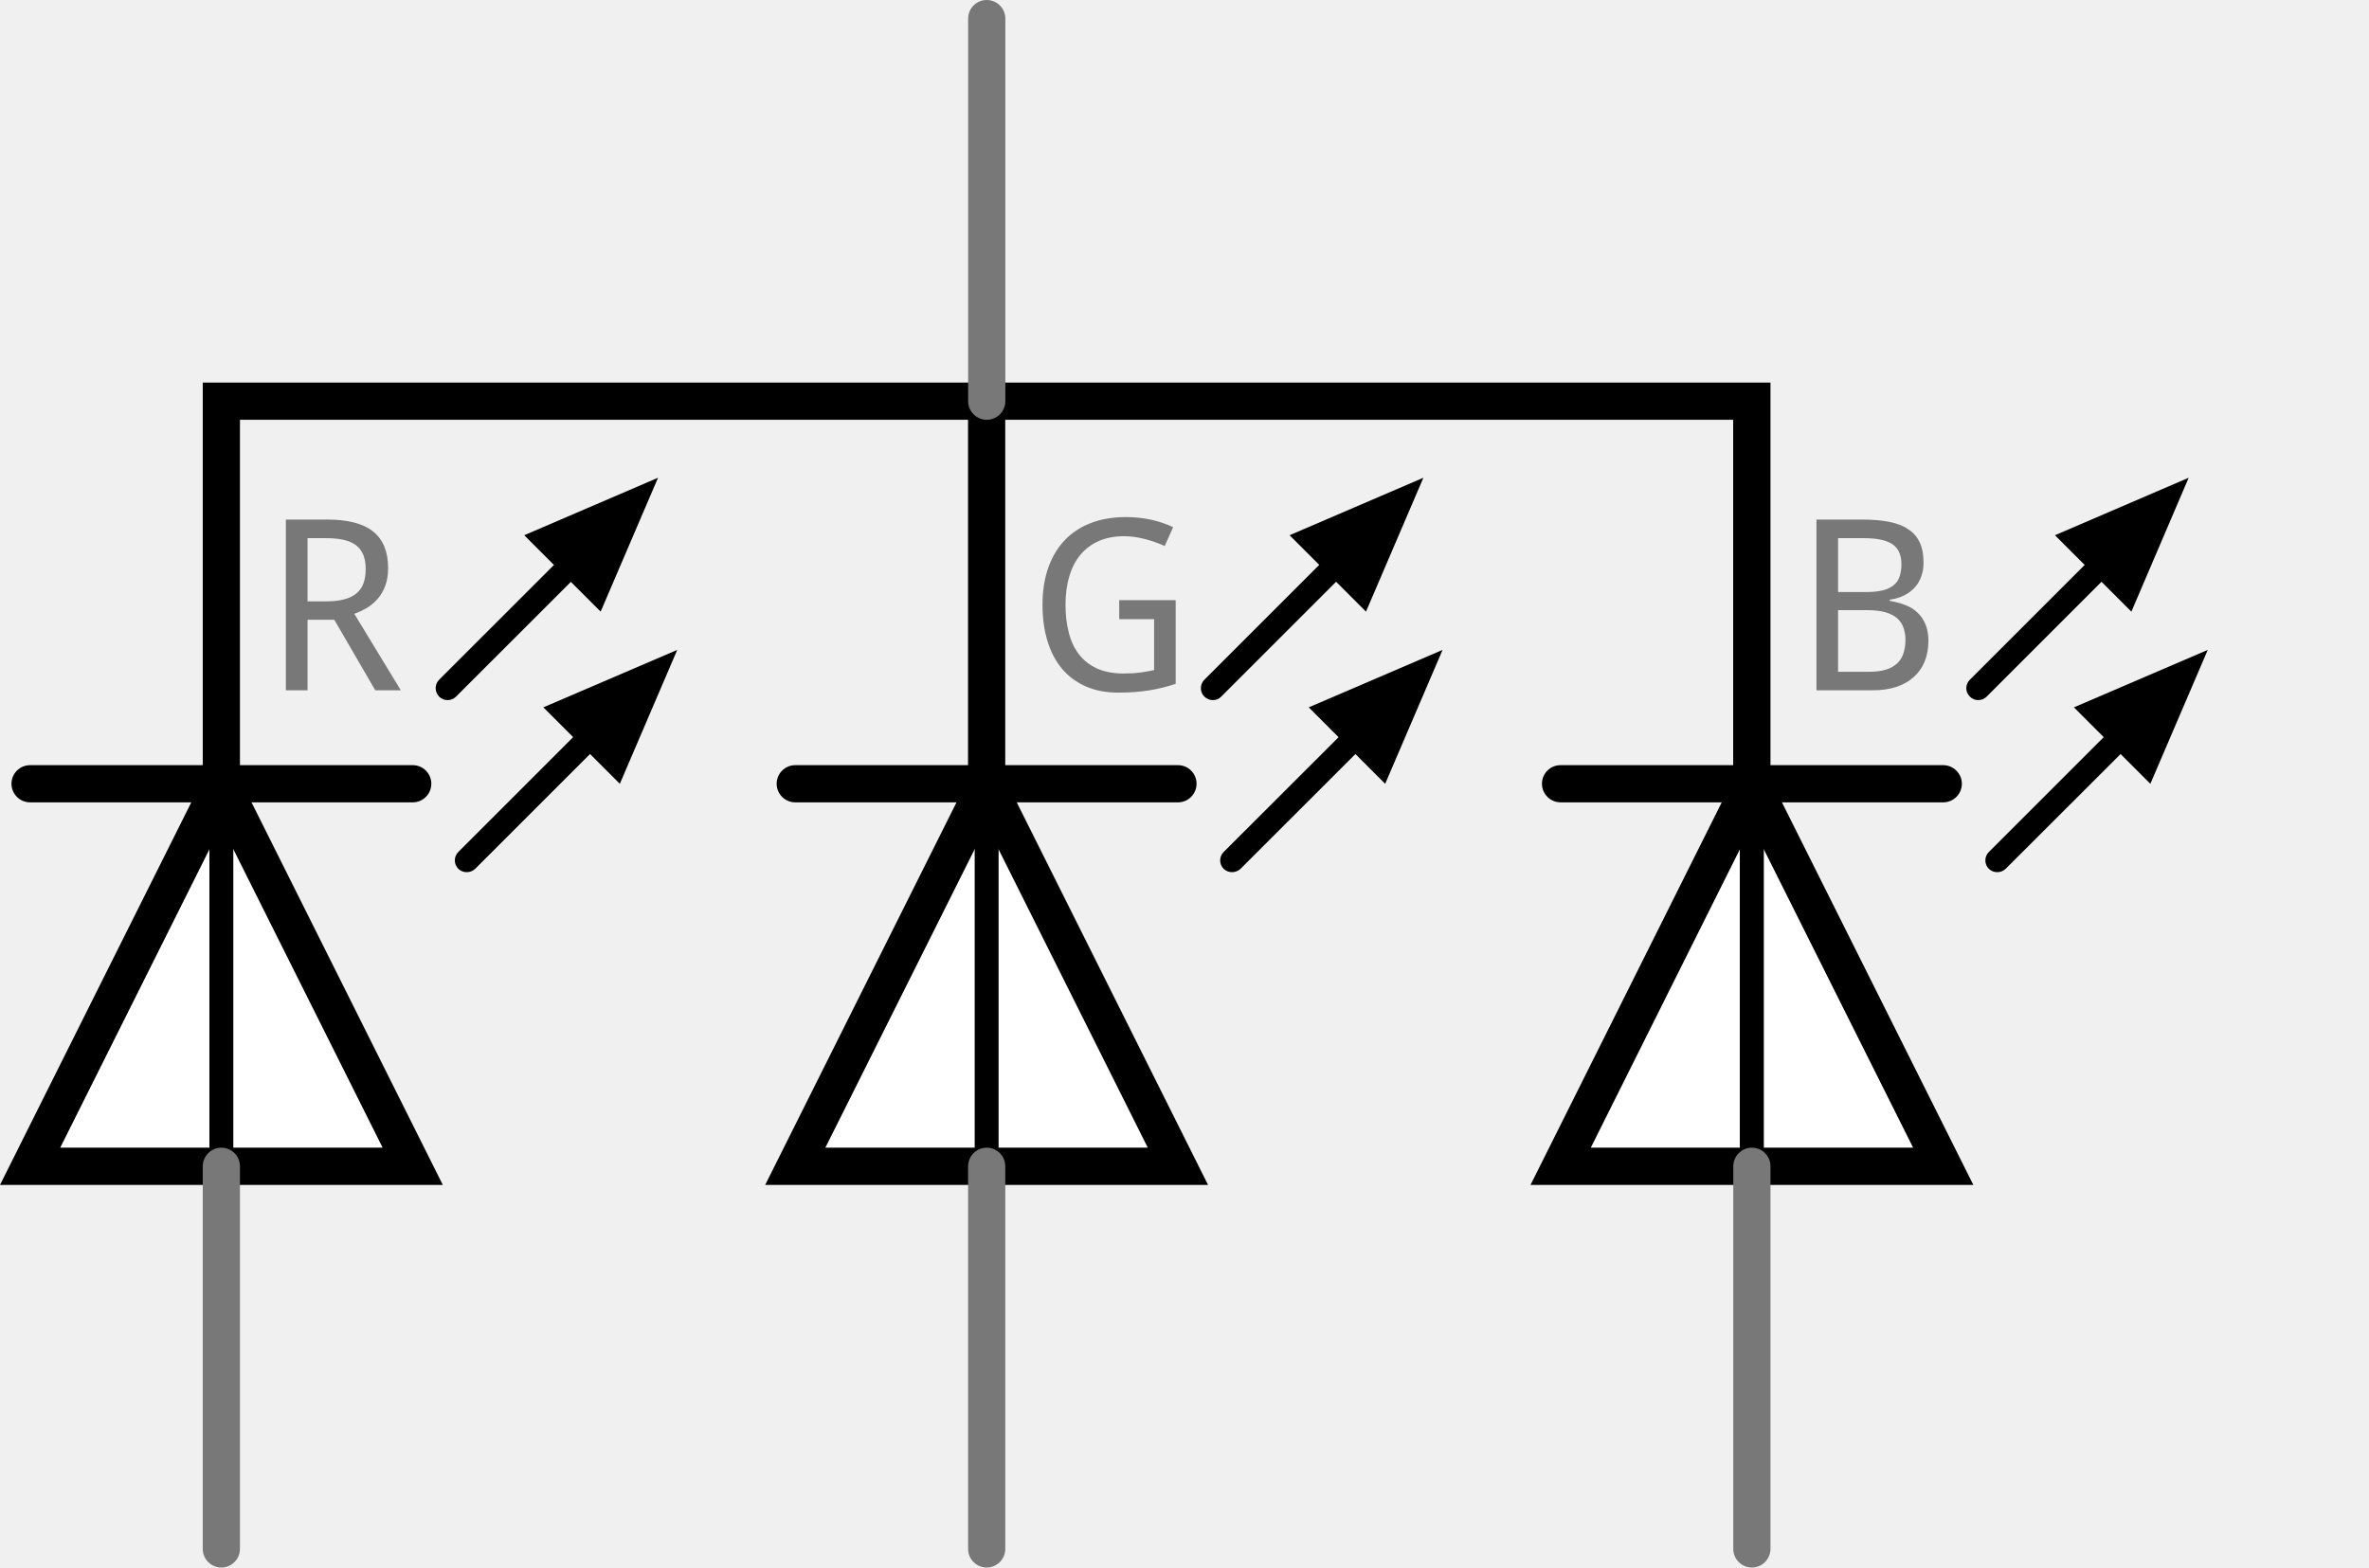
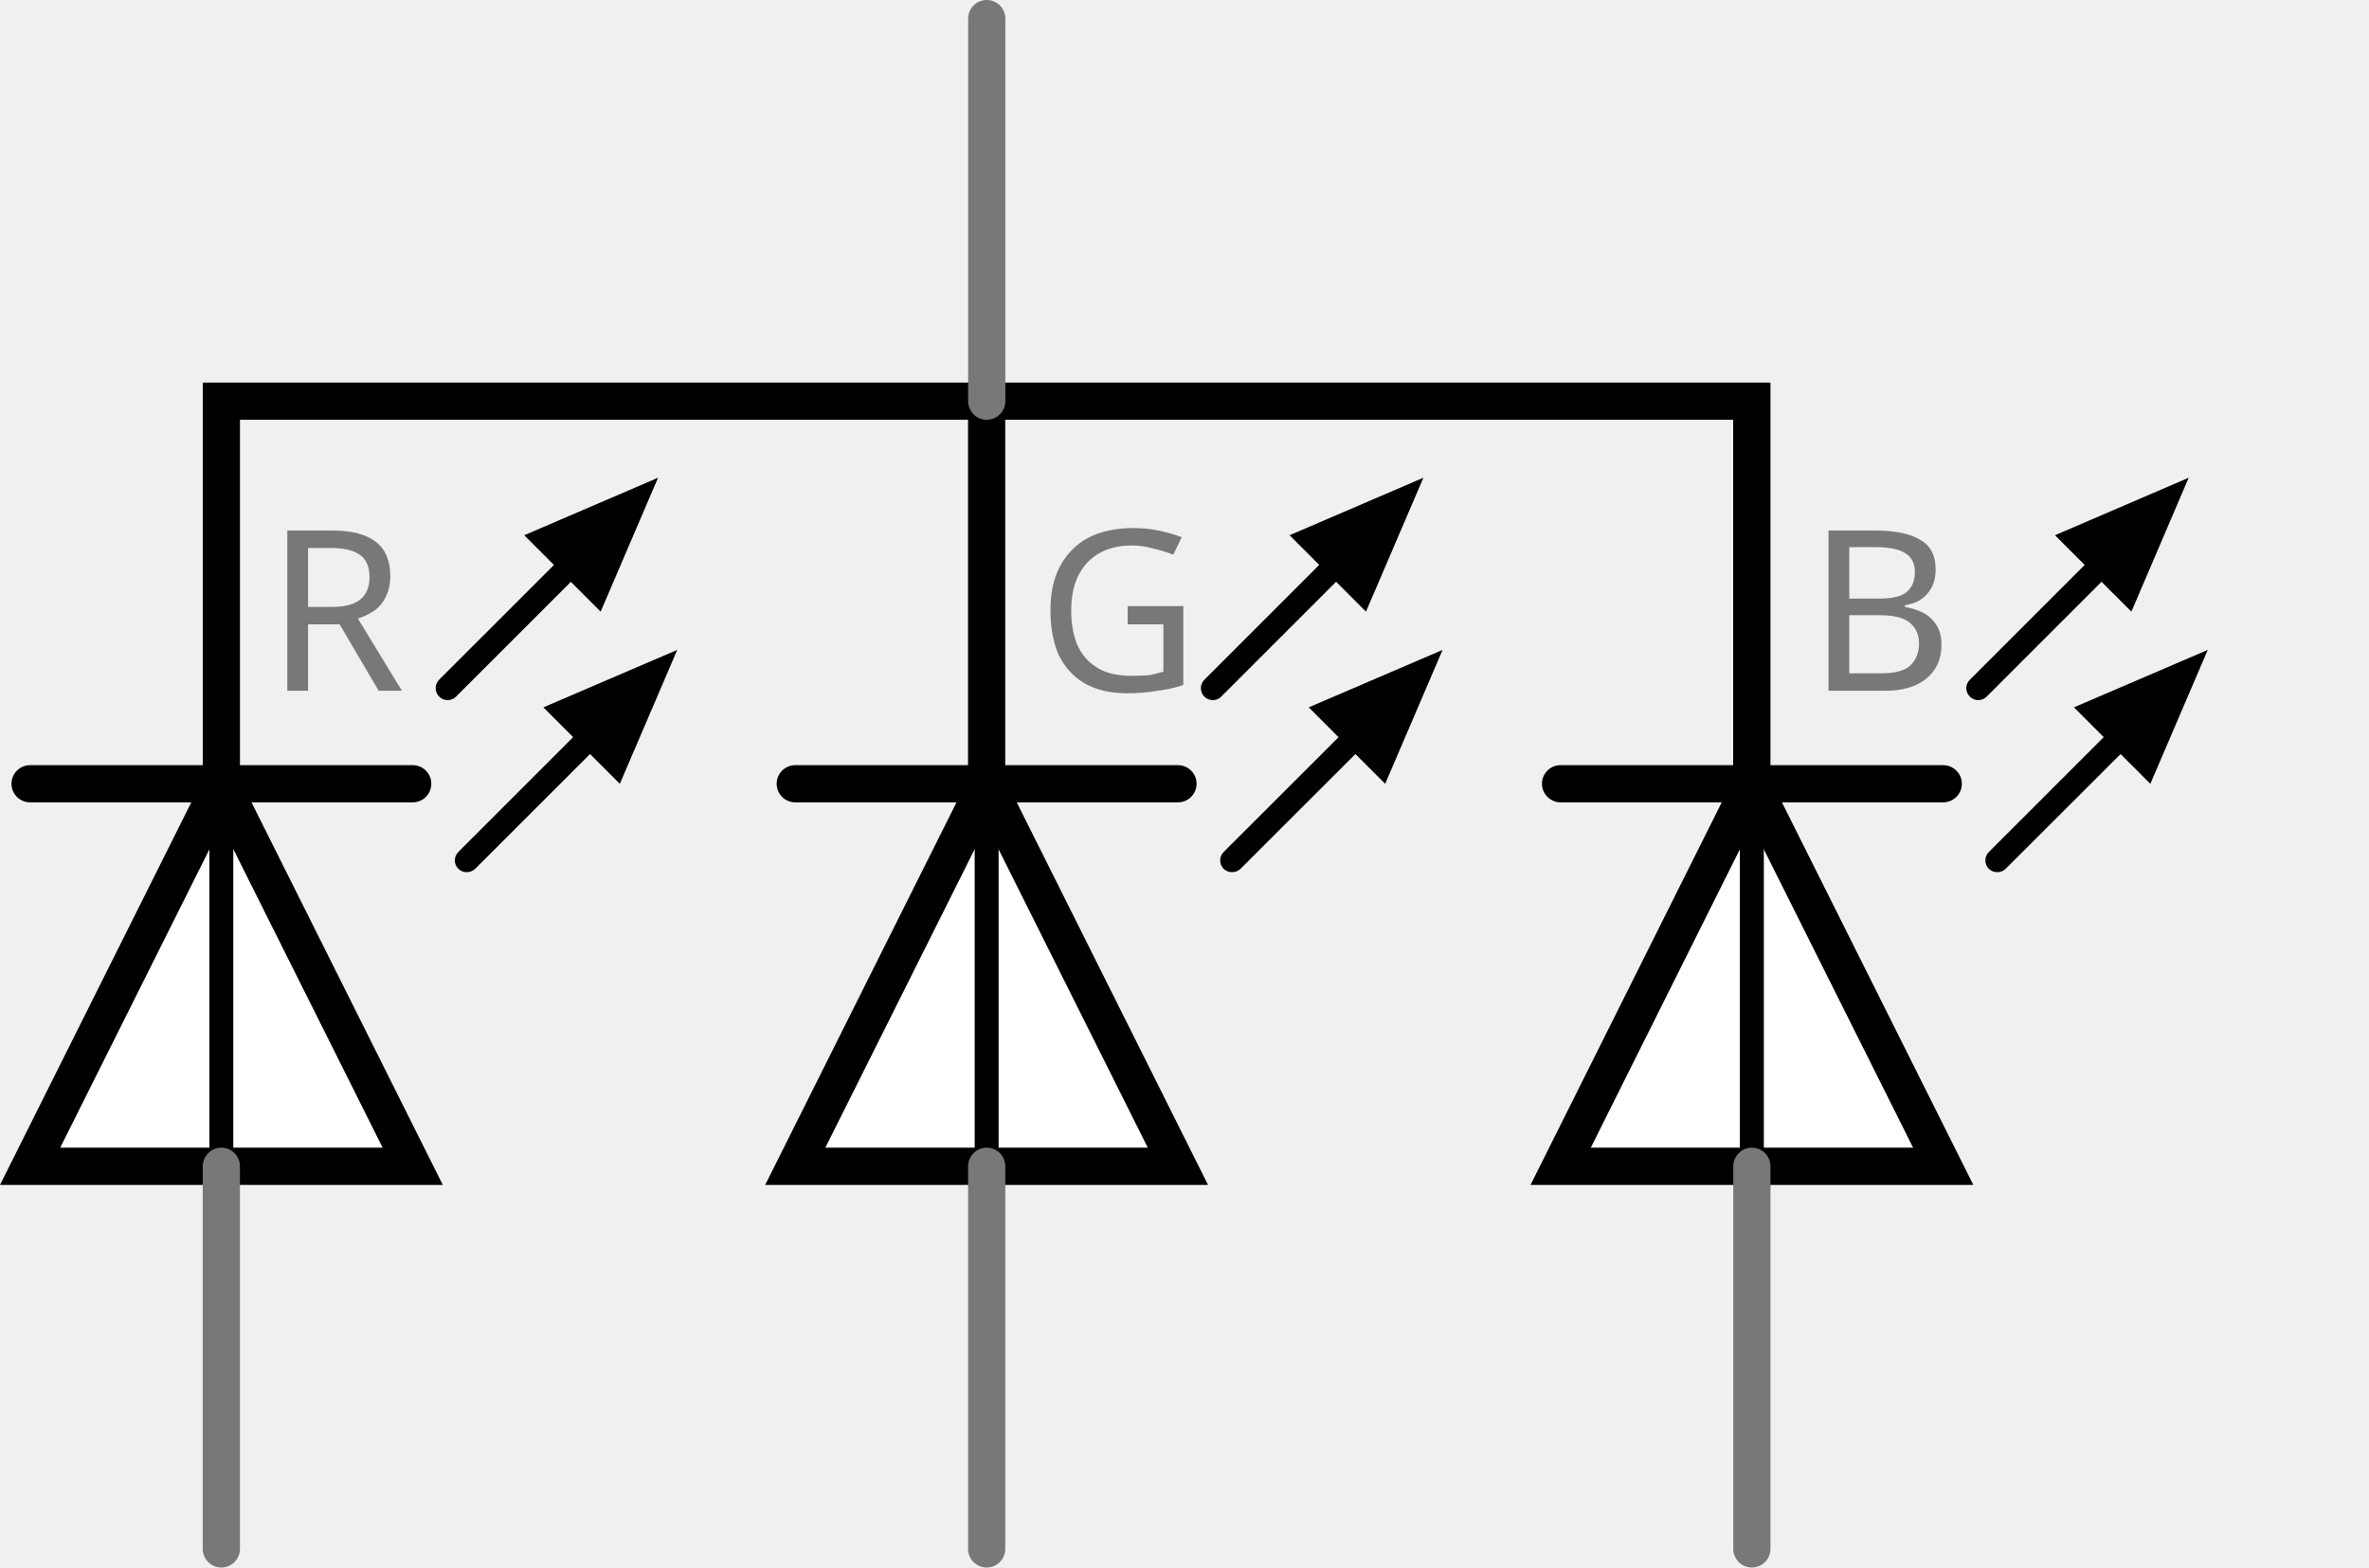
<svg xmlns="http://www.w3.org/2000/svg" version="1.1" id="svg2" x="0px" y="0px" width="44.576px" height="29.507px" viewBox="0 0 44.576 29.507" enable-background="new 0 0 44.576 29.507" xml:space="preserve">
  <g id="schematic">
-     <path fill="#787878" d="M34.179,9.778h0.875c0.188,0,0.354,0.015,0.495,0.043c0.144,0.029,0.265,0.075,0.356,0.139   c0.099,0.063,0.171,0.147,0.218,0.251c0.049,0.103,0.071,0.23,0.071,0.381c0,0.091-0.014,0.176-0.043,0.255   c-0.026,0.079-0.067,0.148-0.123,0.209c-0.055,0.06-0.12,0.11-0.2,0.15s-0.17,0.066-0.271,0.08v0.021   c0.102,0.018,0.195,0.043,0.284,0.076c0.089,0.033,0.166,0.078,0.229,0.137c0.066,0.058,0.119,0.131,0.156,0.219   c0.039,0.088,0.06,0.194,0.06,0.32c0,0.146-0.024,0.277-0.072,0.393c-0.047,0.114-0.116,0.212-0.207,0.292   c-0.09,0.08-0.198,0.141-0.327,0.184c-0.13,0.042-0.273,0.063-0.438,0.063h-1.063V9.778z M34.586,11.142h0.535   c0.123,0,0.228-0.012,0.312-0.033c0.084-0.022,0.149-0.055,0.201-0.098c0.053-0.044,0.09-0.098,0.11-0.163   c0.022-0.065,0.034-0.141,0.034-0.228c0-0.176-0.057-0.302-0.17-0.378c-0.112-0.076-0.291-0.114-0.532-0.114h-0.49V11.142z    M34.586,11.483v1.16h0.584c0.129,0,0.235-0.014,0.324-0.043c0.088-0.029,0.157-0.07,0.211-0.123s0.092-0.116,0.114-0.19   c0.022-0.074,0.035-0.155,0.035-0.245c0-0.082-0.013-0.157-0.037-0.227c-0.022-0.068-0.063-0.128-0.116-0.177   c-0.056-0.049-0.13-0.087-0.22-0.114c-0.092-0.027-0.205-0.041-0.338-0.041H34.586z" />
    <path d="M18.565,15.1c-0.193,0-0.35-0.157-0.35-0.35v-7.2c0-0.193,0.157-0.35,0.35-0.35s0.35,0.157,0.35,0.35v7.2   C18.916,14.943,18.758,15.1,18.565,15.1z" />
-     <path fill="none" d="M18.565,7.55L18.565,7.55L18.565,7.55z" />
-     <path fill="#787878" d="M21.059,11.295h1.063v1.575c-0.081,0.026-0.162,0.05-0.243,0.07c-0.083,0.021-0.167,0.038-0.254,0.052   c-0.086,0.014-0.178,0.024-0.271,0.032c-0.096,0.007-0.197,0.011-0.309,0.011c-0.229,0-0.434-0.038-0.61-0.115   c-0.176-0.077-0.327-0.187-0.448-0.33c-0.121-0.143-0.213-0.316-0.276-0.521c-0.063-0.205-0.095-0.434-0.095-0.688   c0-0.252,0.035-0.479,0.104-0.684c0.07-0.203,0.171-0.377,0.305-0.521c0.133-0.143,0.297-0.253,0.493-0.33   c0.195-0.076,0.418-0.115,0.668-0.115c0.163,0,0.318,0.017,0.47,0.049c0.147,0.032,0.287,0.079,0.418,0.141l-0.158,0.355   c-0.053-0.024-0.11-0.048-0.172-0.07c-0.062-0.021-0.123-0.041-0.188-0.058c-0.064-0.018-0.131-0.03-0.197-0.041   c-0.068-0.01-0.137-0.016-0.205-0.016c-0.178,0-0.336,0.03-0.475,0.089c-0.137,0.06-0.252,0.146-0.346,0.257   c-0.094,0.111-0.164,0.246-0.211,0.406c-0.049,0.159-0.073,0.34-0.073,0.54c0,0.19,0.021,0.365,0.062,0.523   c0.039,0.158,0.104,0.294,0.191,0.408c0.088,0.114,0.201,0.203,0.34,0.267c0.141,0.063,0.307,0.094,0.504,0.094   c0.064,0,0.123-0.002,0.178-0.005c0.054-0.004,0.103-0.009,0.146-0.015c0.046-0.006,0.089-0.013,0.129-0.021   c0.041-0.009,0.08-0.016,0.117-0.023v-0.958H21.06L21.059,11.295L21.059,11.295z" />
    <path d="M32.963,15.1c-0.192,0-0.351-0.157-0.351-0.35V7.9H4.515v6.85c0,0.193-0.157,0.35-0.35,0.35s-0.35-0.157-0.35-0.35V7.2   h29.499v7.55C33.313,14.943,33.155,15.1,32.963,15.1z" />
-     <path fill="#787878" d="M5.787,11.664v1.327H5.379V9.778h0.782c0.389,0,0.677,0.076,0.863,0.227   c0.186,0.151,0.279,0.38,0.279,0.686c0,0.128-0.018,0.239-0.054,0.334c-0.036,0.096-0.083,0.177-0.143,0.245   s-0.127,0.125-0.204,0.171c-0.076,0.045-0.154,0.082-0.235,0.111l0.875,1.439H7.061L6.29,11.664H5.787z M5.787,11.317h0.36   c0.132,0,0.244-0.014,0.336-0.039c0.092-0.025,0.168-0.063,0.228-0.114c0.059-0.051,0.103-0.113,0.129-0.188   c0.027-0.076,0.041-0.164,0.041-0.266c0-0.105-0.015-0.194-0.045-0.268c-0.03-0.073-0.075-0.133-0.136-0.18   c-0.061-0.046-0.138-0.08-0.231-0.102c-0.093-0.021-0.203-0.032-0.331-0.032H5.787V11.317z" />
    <path d="M36.563,15.1h-3.602c-0.193,0-0.35-0.157-0.35-0.35s0.156-0.35,0.35-0.35h3.602c0.193,0,0.352,0.157,0.352,0.35   S36.758,15.1,36.563,15.1z" />
    <path d="M32.963,15.1h-3.598c-0.193,0-0.351-0.157-0.351-0.35s0.155-0.35,0.351-0.35h3.598c0.192,0,0.351,0.157,0.351,0.35   S33.155,15.1,32.963,15.1z" />
    <polygon fill="#FFFFFF" points="36.563,21.951 32.963,21.951 29.365,21.951 32.963,14.75  " />
    <path d="M37.131,22.3h-8.332l4.164-8.333L37.131,22.3z M29.933,21.599h6.065l-3.035-6.066L29.933,21.599z" />
    <path d="M32.963,22.175c-0.124,0-0.226-0.102-0.226-0.225V14.75c0-0.124,0.102-0.225,0.226-0.225s0.226,0.101,0.226,0.225v7.201   C33.188,22.074,33.087,22.175,32.963,22.175z" />
    <path d="M37.582,16.414c-0.06,0-0.115-0.021-0.159-0.063c-0.088-0.088-0.088-0.229,0-0.317l2.34-2.34   c0.088-0.088,0.229-0.088,0.318,0c0.088,0.088,0.088,0.23,0,0.318L37.74,16.35C37.696,16.392,37.64,16.414,37.582,16.414z" />
    <path d="M37.224,13.176c-0.059,0-0.115-0.022-0.158-0.066c-0.09-0.088-0.09-0.23,0-0.318l2.34-2.34   c0.088-0.088,0.229-0.088,0.316,0s0.088,0.23,0,0.318l-2.34,2.34C37.338,13.154,37.278,13.176,37.224,13.176z" />
    <path d="M41.542,12.231l-1.08,2.52l-1.438-1.439L41.542,12.231z" />
    <path d="M41.183,8.991l-1.078,2.52l-1.438-1.438L41.183,8.991z" />
    <path d="M22.165,15.1h-3.599c-0.193,0-0.35-0.157-0.35-0.35s0.157-0.35,0.35-0.35h3.599c0.193,0,0.35,0.157,0.35,0.35   S22.358,15.1,22.165,15.1z" />
    <path d="M18.565,15.1h-3.601c-0.193,0-0.35-0.157-0.35-0.35s0.157-0.35,0.35-0.35h3.601c0.193,0,0.35,0.157,0.35,0.35   S18.758,15.1,18.565,15.1z" />
    <polygon fill="#FFFFFF" points="22.165,21.951 18.565,21.951 14.964,21.951 18.565,14.75  " />
    <path d="M22.731,22.3h-8.333l4.167-8.333L22.731,22.3z M15.53,21.599h6.067l-3.033-6.066L15.53,21.599z" />
    <path d="M18.565,22.175c-0.124,0-0.225-0.102-0.225-0.225V14.75c0-0.124,0.101-0.225,0.225-0.225s0.225,0.101,0.225,0.225v7.201   C18.791,22.074,18.689,22.175,18.565,22.175z" />
    <path d="M23.183,16.414c-0.058,0-0.113-0.021-0.158-0.063c-0.088-0.088-0.088-0.229,0-0.317l2.342-2.34   c0.088-0.088,0.229-0.088,0.316,0c0.09,0.088,0.09,0.23,0,0.318l-2.341,2.339C23.298,16.392,23.24,16.414,23.183,16.414z" />
    <path d="M22.821,13.176c-0.057,0-0.114-0.022-0.159-0.066c-0.088-0.088-0.088-0.23,0-0.318l2.34-2.34   c0.088-0.088,0.229-0.088,0.317,0s0.088,0.23,0,0.318l-2.34,2.34C22.938,13.154,22.88,13.176,22.821,13.176z" />
    <path d="M27.144,12.231l-1.08,2.52l-1.438-1.439L27.144,12.231z" />
    <path d="M26.783,8.991l-1.08,2.52l-1.438-1.438L26.783,8.991z" />
    <path d="M7.766,15.1H4.165c-0.193,0-0.35-0.157-0.35-0.35s0.157-0.35,0.35-0.35h3.601c0.193,0,0.35,0.157,0.35,0.35   S7.959,15.1,7.766,15.1z" />
    <path d="M4.165,15.1H0.566c-0.193,0-0.35-0.157-0.35-0.35s0.157-0.35,0.35-0.35h3.599c0.193,0,0.35,0.157,0.35,0.35   S4.359,15.1,4.165,15.1z" />
    <polygon fill="#FFFFFF" points="7.766,21.951 4.165,21.951 0.566,21.951 4.165,14.75  " />
    <path d="M8.332,22.3H0l4.166-8.333L8.332,22.3z M1.133,21.599H7.2l-3.034-6.066L1.133,21.599z" />
    <path d="M4.165,22.175c-0.124,0-0.225-0.102-0.225-0.225V14.75c0-0.124,0.101-0.225,0.225-0.225S4.39,14.626,4.39,14.75v7.201   C4.39,22.074,4.289,22.175,4.165,22.175z" />
    <path d="M8.783,16.414c-0.058,0-0.115-0.021-0.159-0.063c-0.088-0.088-0.088-0.229,0-0.317l2.339-2.34   c0.088-0.088,0.23-0.088,0.318,0c0.088,0.088,0.088,0.23,0,0.318L8.942,16.35C8.898,16.392,8.841,16.414,8.783,16.414z" />
    <path d="M8.422,13.176c-0.058,0-0.115-0.022-0.159-0.066c-0.087-0.088-0.087-0.23,0-0.318l2.341-2.34   c0.088-0.088,0.23-0.088,0.318,0s0.088,0.23,0,0.318l-2.341,2.34C8.537,13.154,8.48,13.176,8.422,13.176z" />
    <path d="M12.743,12.231l-1.08,2.52l-1.439-1.439L12.743,12.231z" />
    <path d="M12.382,8.991l-1.08,2.52l-1.438-1.438L12.382,8.991z" />
    <g>
      <path id="connector3pin" fill="#787878" d="M32.964,29.5c-0.193,0-0.35-0.156-0.35-0.35v-7.199c0-0.193,0.156-0.352,0.35-0.352    c0.194,0,0.35,0.156,0.35,0.352v7.199C33.313,29.343,33.157,29.5,32.964,29.5z" />
      <rect id="connector3terminal" x="32.663" y="27.167" fill="none" width="0.75" height="2.397" />
      <path id="connector1pin" fill="#787878" d="M18.567,7.9c-0.193,0-0.35-0.157-0.35-0.35v-7.2c0-0.193,0.157-0.35,0.35-0.35    s0.35,0.157,0.35,0.35v7.2C18.917,7.744,18.76,7.9,18.567,7.9z" />
      <rect id="connector1terminal" x="18.205" fill="none" width="0.75" height="2.399" />
      <path id="connector2pin" fill="#787878" d="M18.566,29.5c-0.193,0-0.35-0.156-0.35-0.35v-7.199c0-0.193,0.157-0.352,0.35-0.352    s0.35,0.156,0.35,0.352v7.199C18.916,29.343,18.759,29.5,18.566,29.5z" />
      <rect id="connector2terminal" x="18.163" y="27.167" fill="none" width="0.75" height="2.397" />
      <path id="connector0pin" fill="#787878" d="M4.165,29.5c-0.193,0-0.35-0.156-0.35-0.35v-7.199c0-0.193,0.157-0.352,0.35-0.352    s0.35,0.156,0.35,0.352v7.199C4.515,29.343,4.359,29.5,4.165,29.5z" />
      <rect id="connector0terminal" x="3.726" y="27.167" fill="none" width="0.75" height="2.397" />
    </g>
+     <text transform="matrix(1 0 0 1 34 13)" fill="#787878" font-family="Noto Sans" font-size="4.231">B</text>
+     <text transform="matrix(1 0 0 1 5 13)" fill="#787878" font-family="Noto Sans" font-size="4.231">R</text>
+     <text transform="matrix(1 0 0 1 19.5 13)" fill="#787878" font-family="Noto Sans" font-size="4.231">G</text>
  </g>
</svg>
